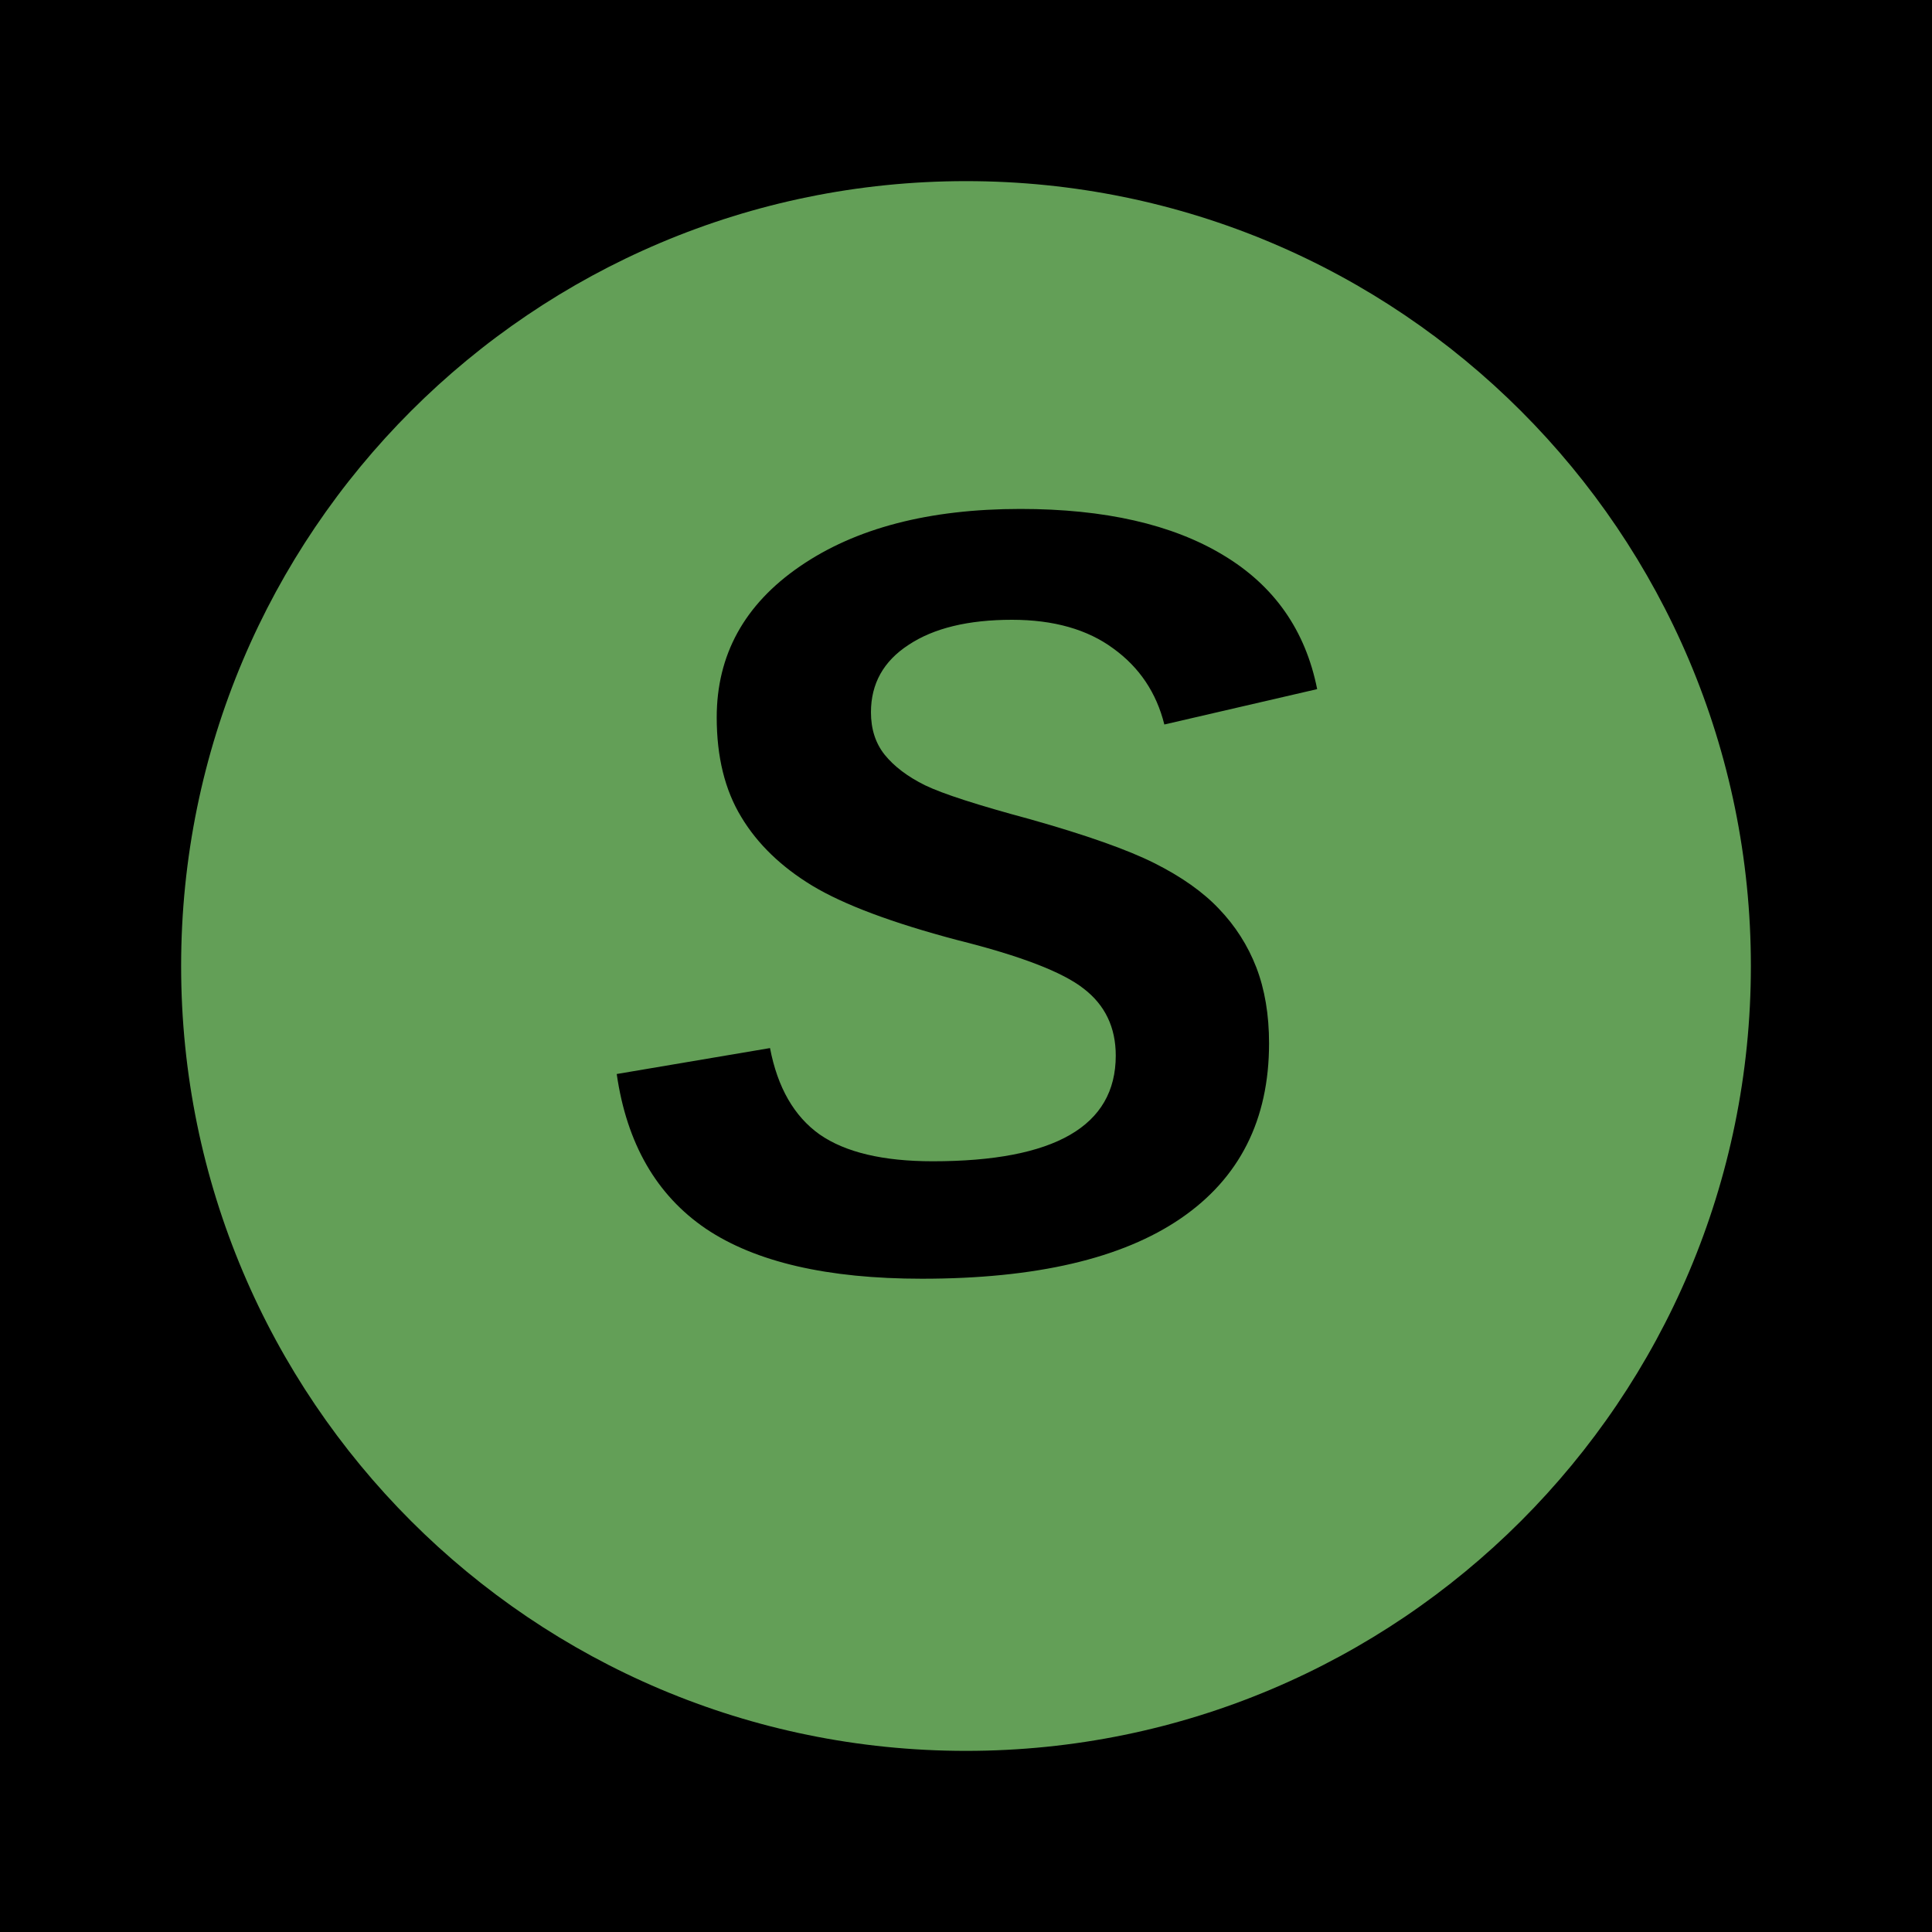
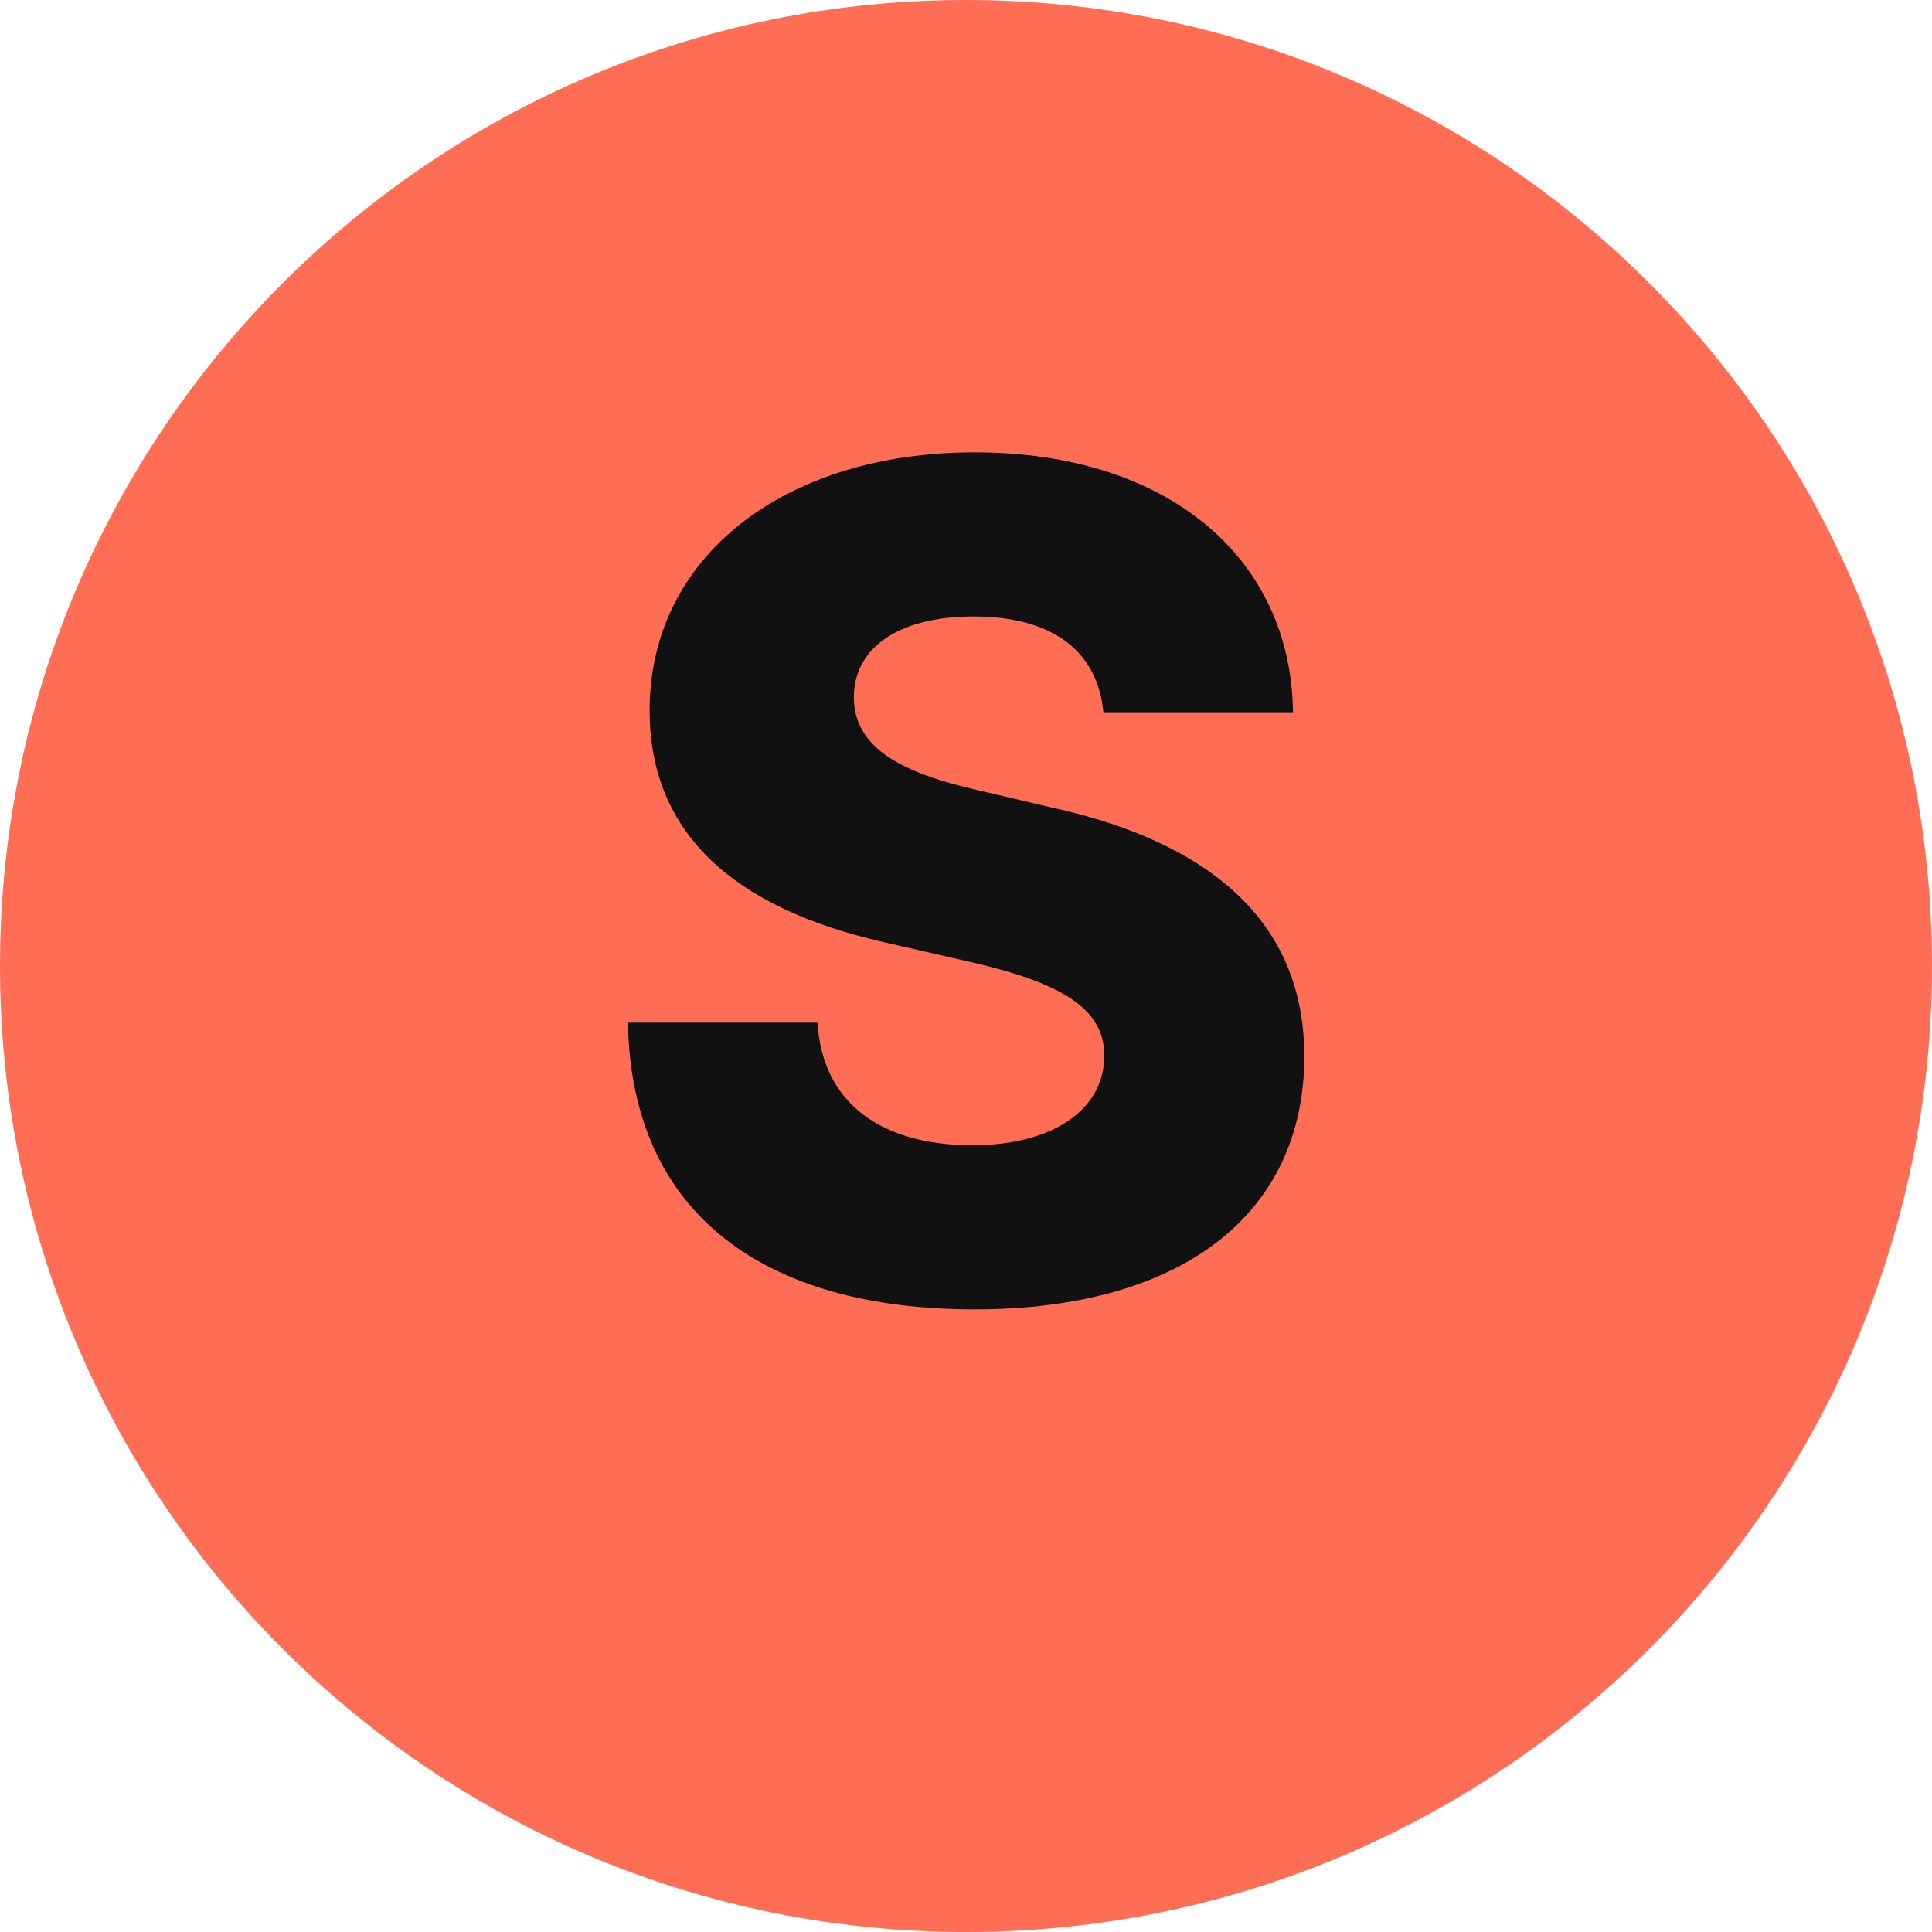
<svg xmlns="http://www.w3.org/2000/svg" viewBox="0 0 64 64" role="img" aria-label="Shelf Merch">
-   <rect width="64" height="64" fill="#000" />
-   <circle cx="32" cy="32" r="26" fill="#639F57" />
-   <text x="32" y="42" text-anchor="middle" fill="#000" font-family="Arial Black, Arial, Helvetica, sans-serif" font-size="36" font-weight="900" font-style="italic" letter-spacing="-0.06em">S</text>
+   <circle cx="32" cy="32" r="32" fill="#FF6D55" />
+   <text x="32" y="43" text-anchor="middle" fill="#111111" font-family="Inter, Arial Black, Arial, Helvetica, sans-serif" font-size="38" font-weight="800" letter-spacing="-0.04em">S</text>
</svg>
